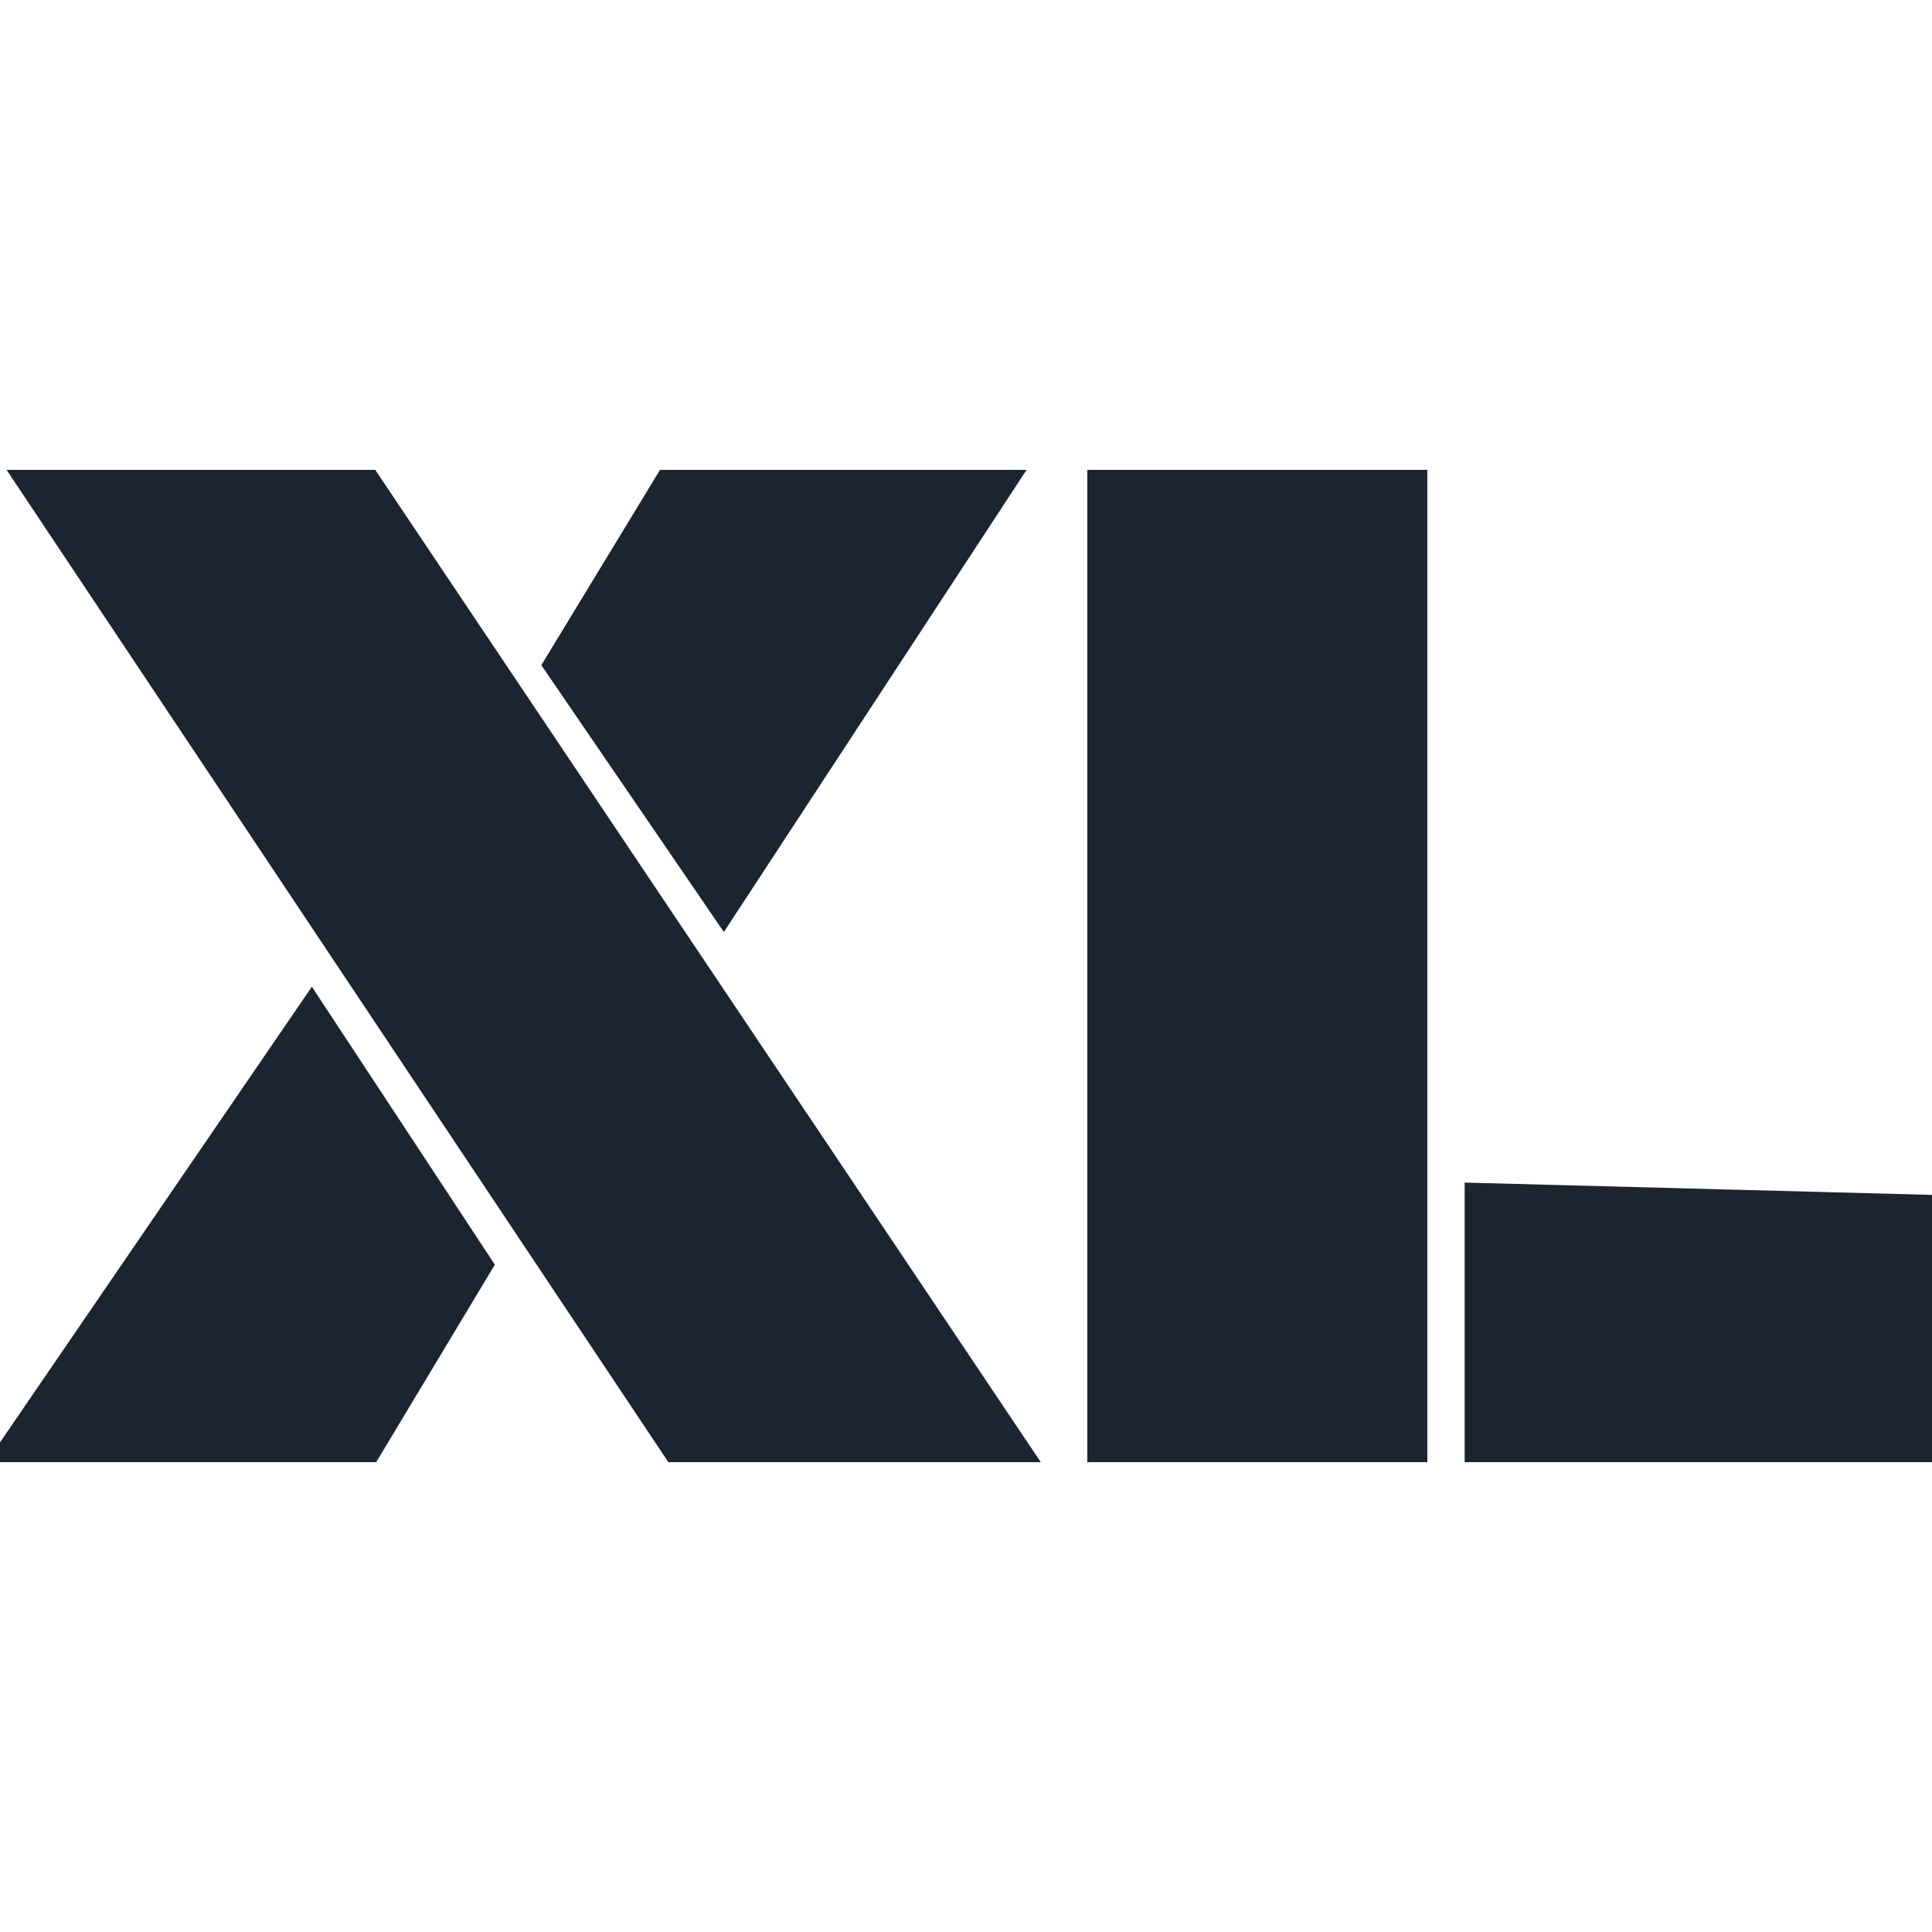
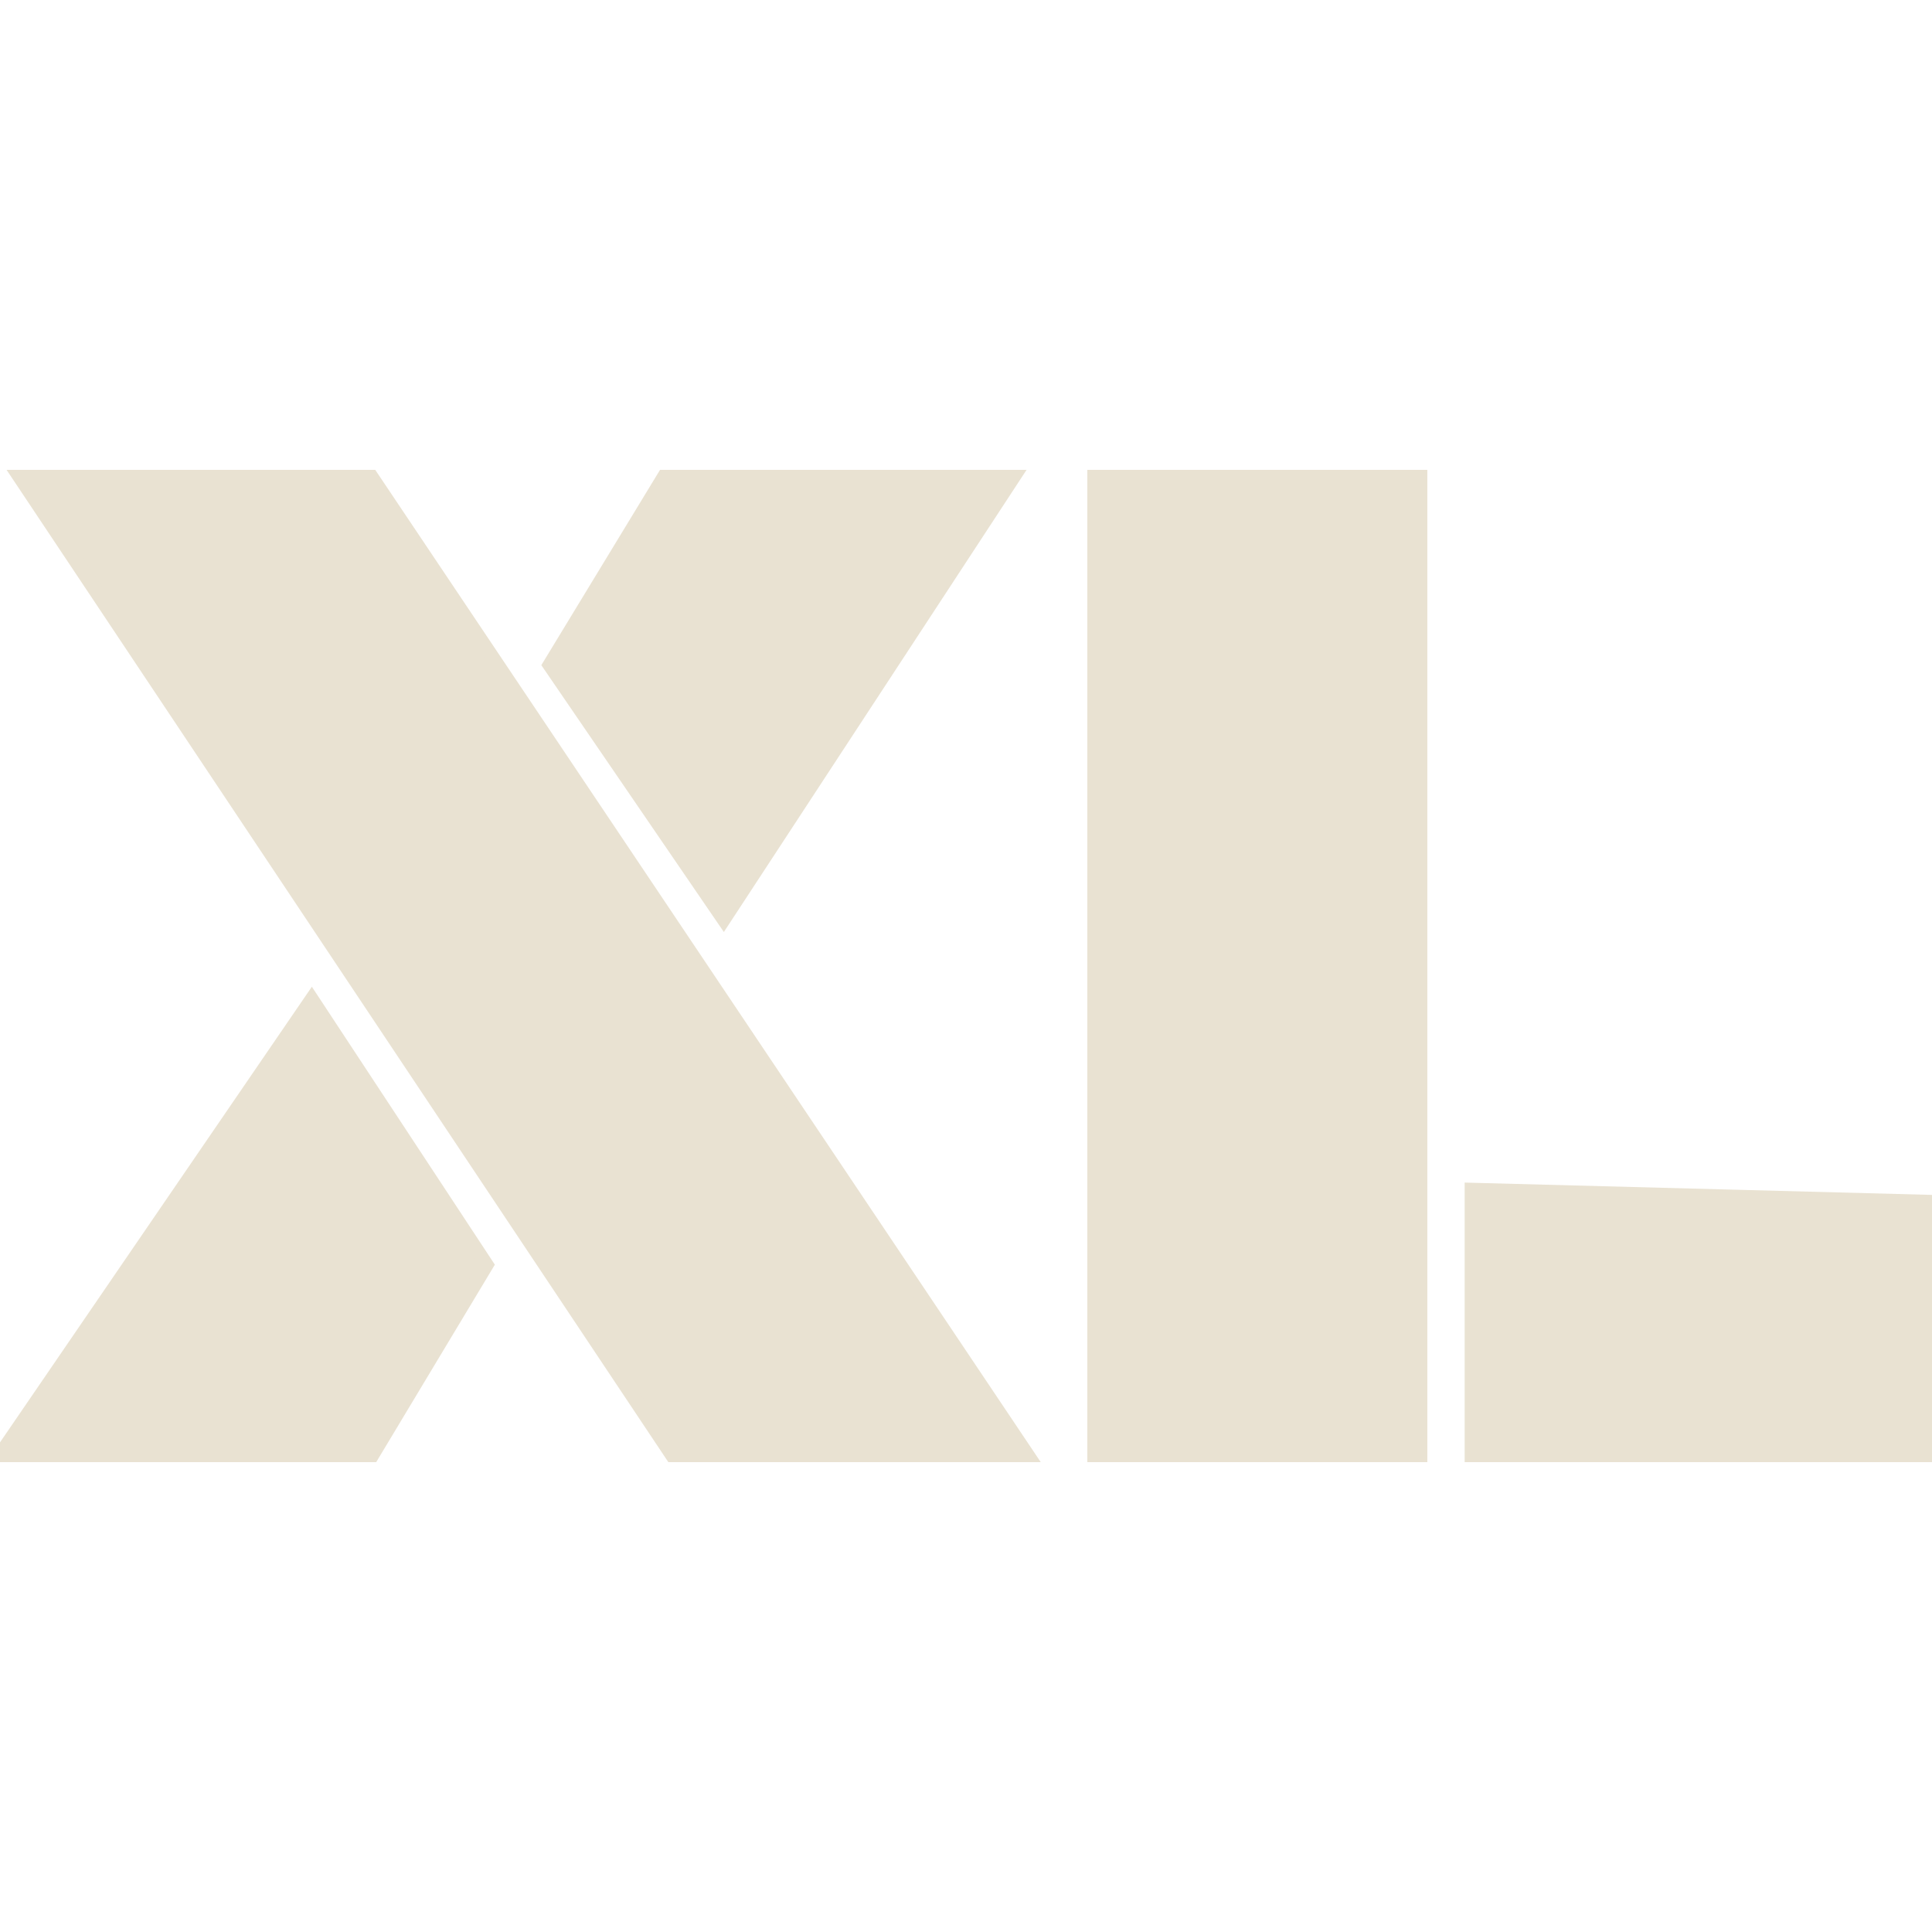
<svg xmlns="http://www.w3.org/2000/svg" width="128" height="128">
  <g>
-     <g fill="#1c2430" stroke-width="0.25mm" stroke="#1c2430" font-size="9pt" fill-rule="evenodd" stroke-linecap="round" id="svgGroup">
+     <g fill="#e9e2d2" stroke-width="0.25mm" stroke="#e9e2d2" font-size="9pt" fill-rule="evenodd" stroke-linecap="round" id="svgGroup">
      <path id="svg_1" vector-effect="non-scaling-stroke" d="m68.066,96.397l-23.535,0l-43.213,-64.795l23.291,0l43.457,64.795zm26.026,0l-21.582,0l0,-64.795l21.582,0l0,64.795zm33.691,0l-30.273,0l0,-17.563l30.273,0.798l0,16.765zm-103.125,0l-24.658,0l20.654,-30.176l11.573,17.578l-7.569,12.598zm42.481,-64.795l-19.19,29.297l-11.523,-16.846l7.568,-12.451l23.145,0z" />
    </g>
  </g>
</svg>
